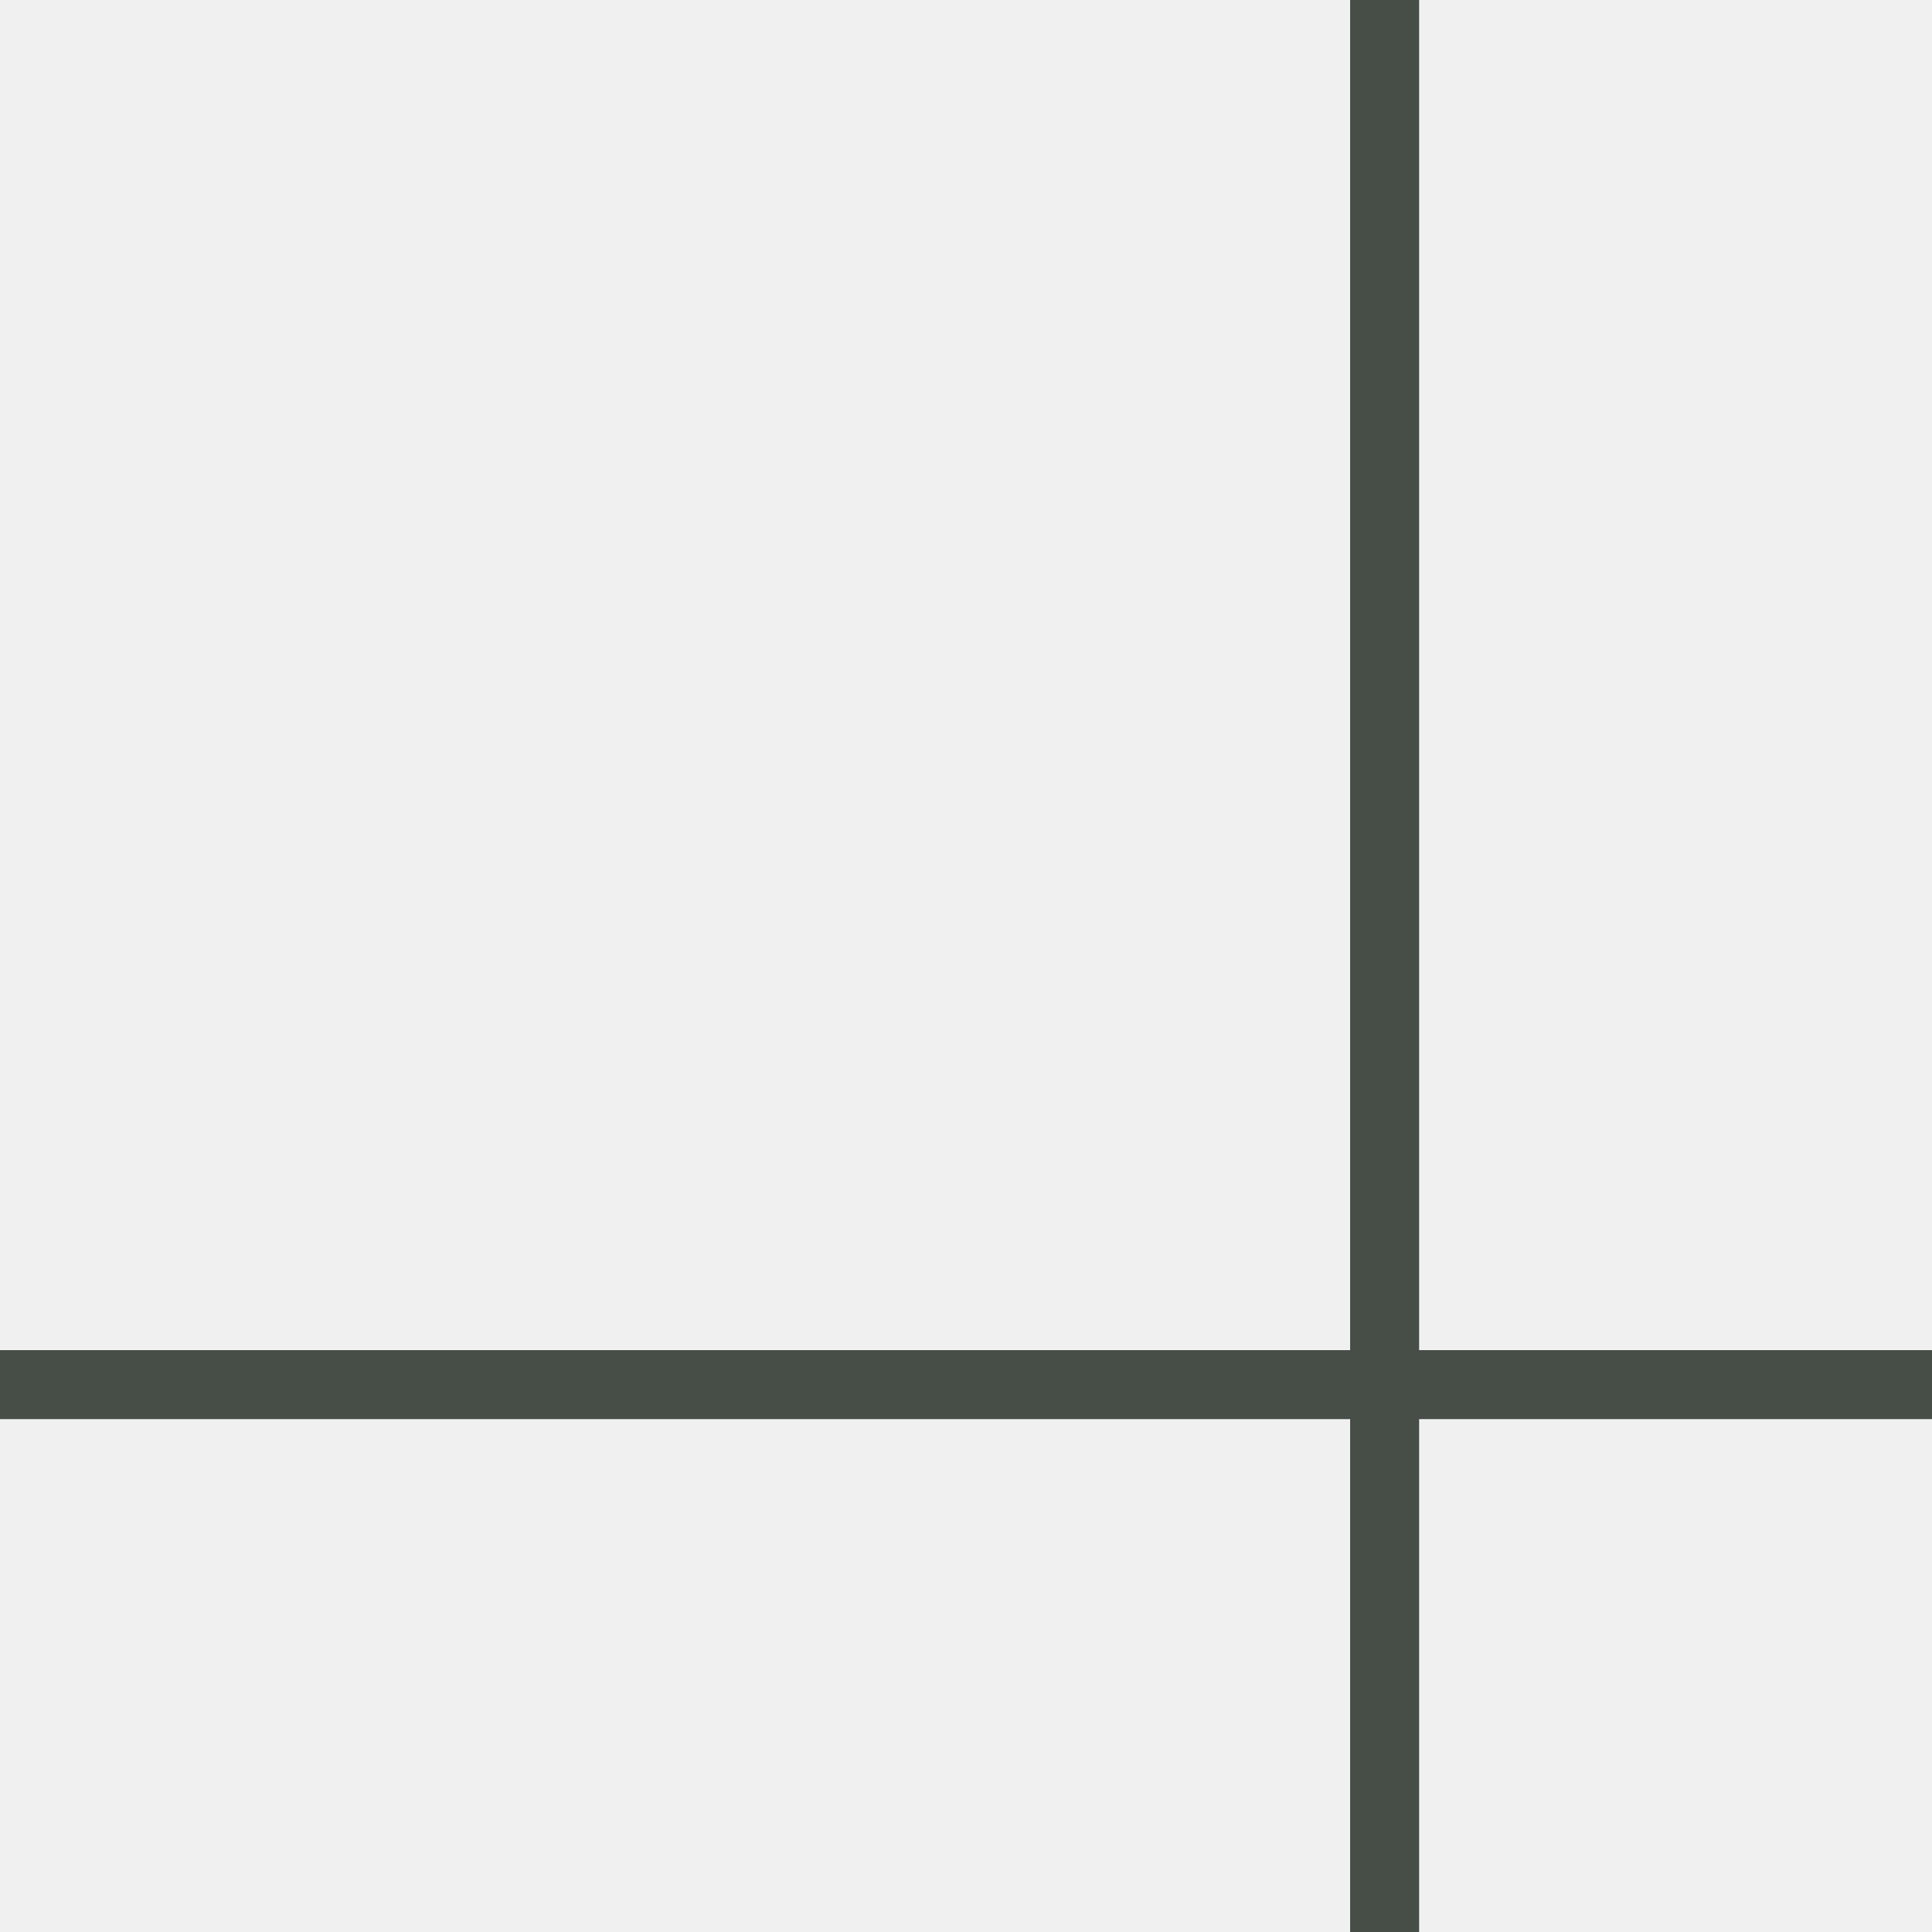
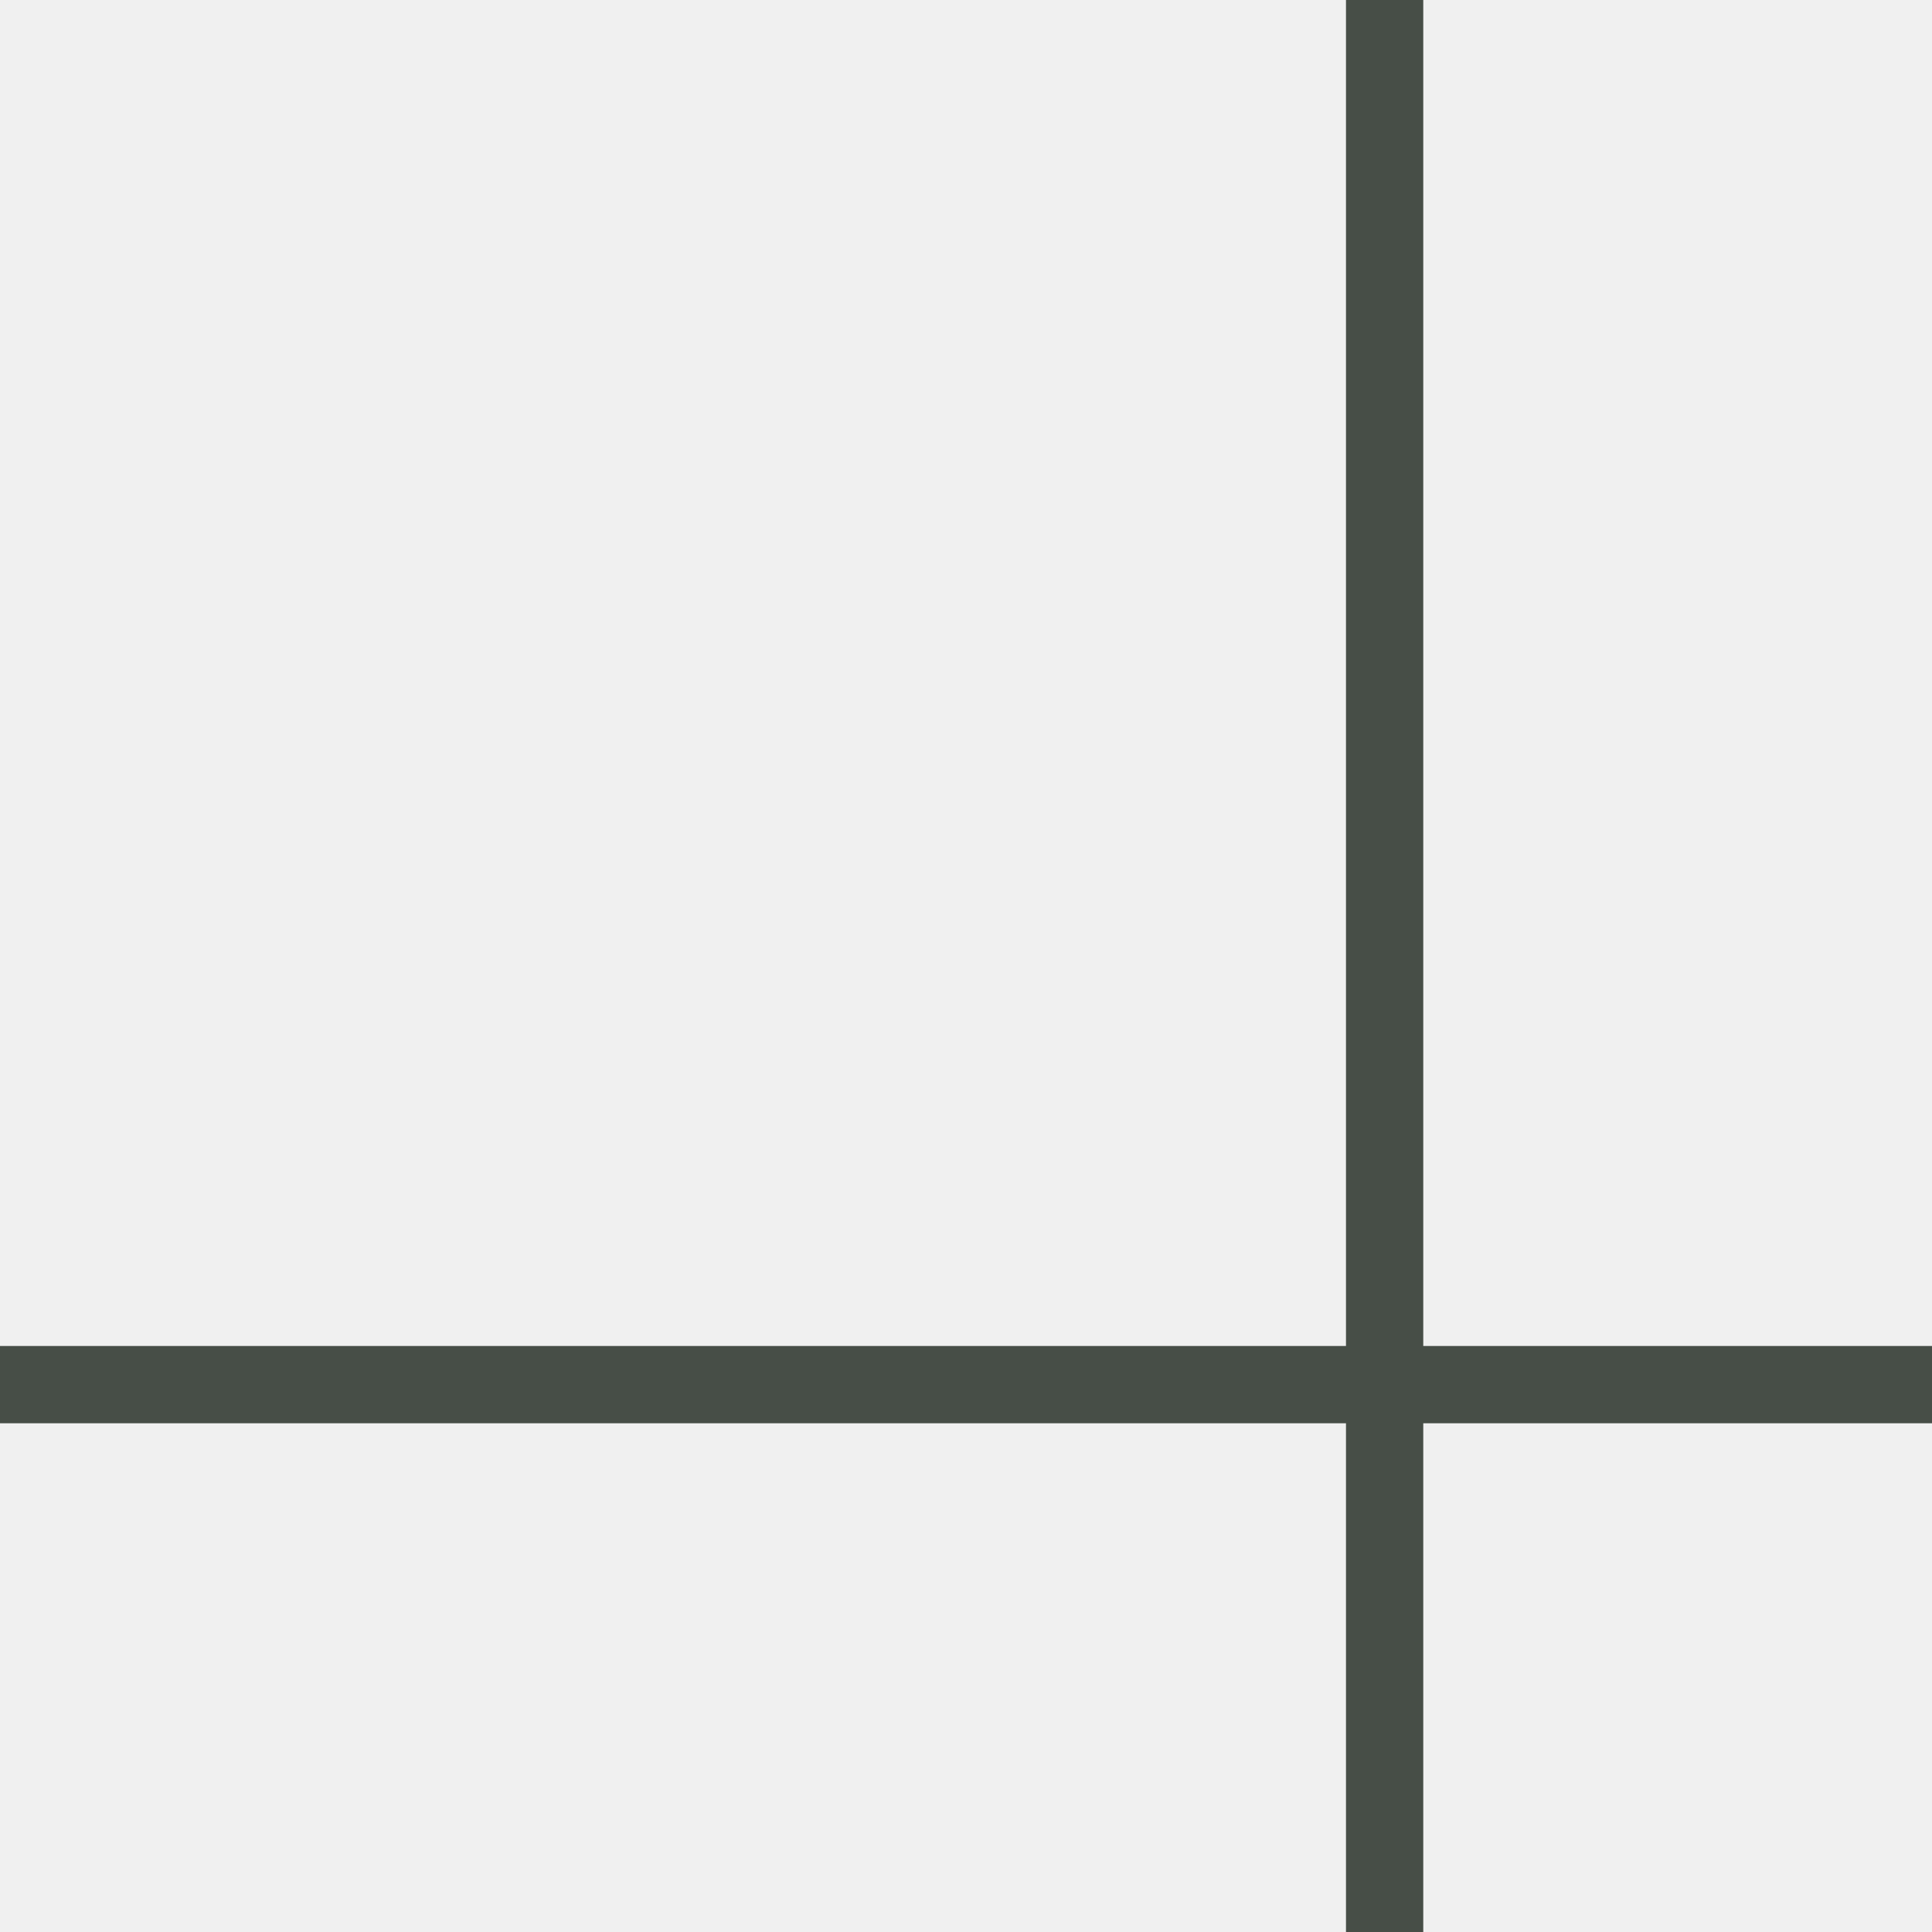
- <svg xmlns="http://www.w3.org/2000/svg" width="28" height="28" viewBox="0 0 28 28" fill="none">
+ <svg xmlns="http://www.w3.org/2000/svg" width="25" height="25" viewBox="0 0 25 25" fill="none">
  <g opacity="0.8" clip-path="url(#clip0_690_2)">
-     <path d="M0 20.067H28" stroke="#1D261D" />
-     <path d="M20.067 0V28" stroke="#1D261D" />
+     <path d="M0 17.917H25" stroke="#1D261D" />
+     <path d="M17.917 0V25" stroke="#1D261D" />
  </g>
  <defs>
    <clipPath id="clip0_690_2">
-       <rect width="28" height="28" fill="white" />
+       <rect width="25" height="25" fill="white" />
    </clipPath>
  </defs>
</svg>
